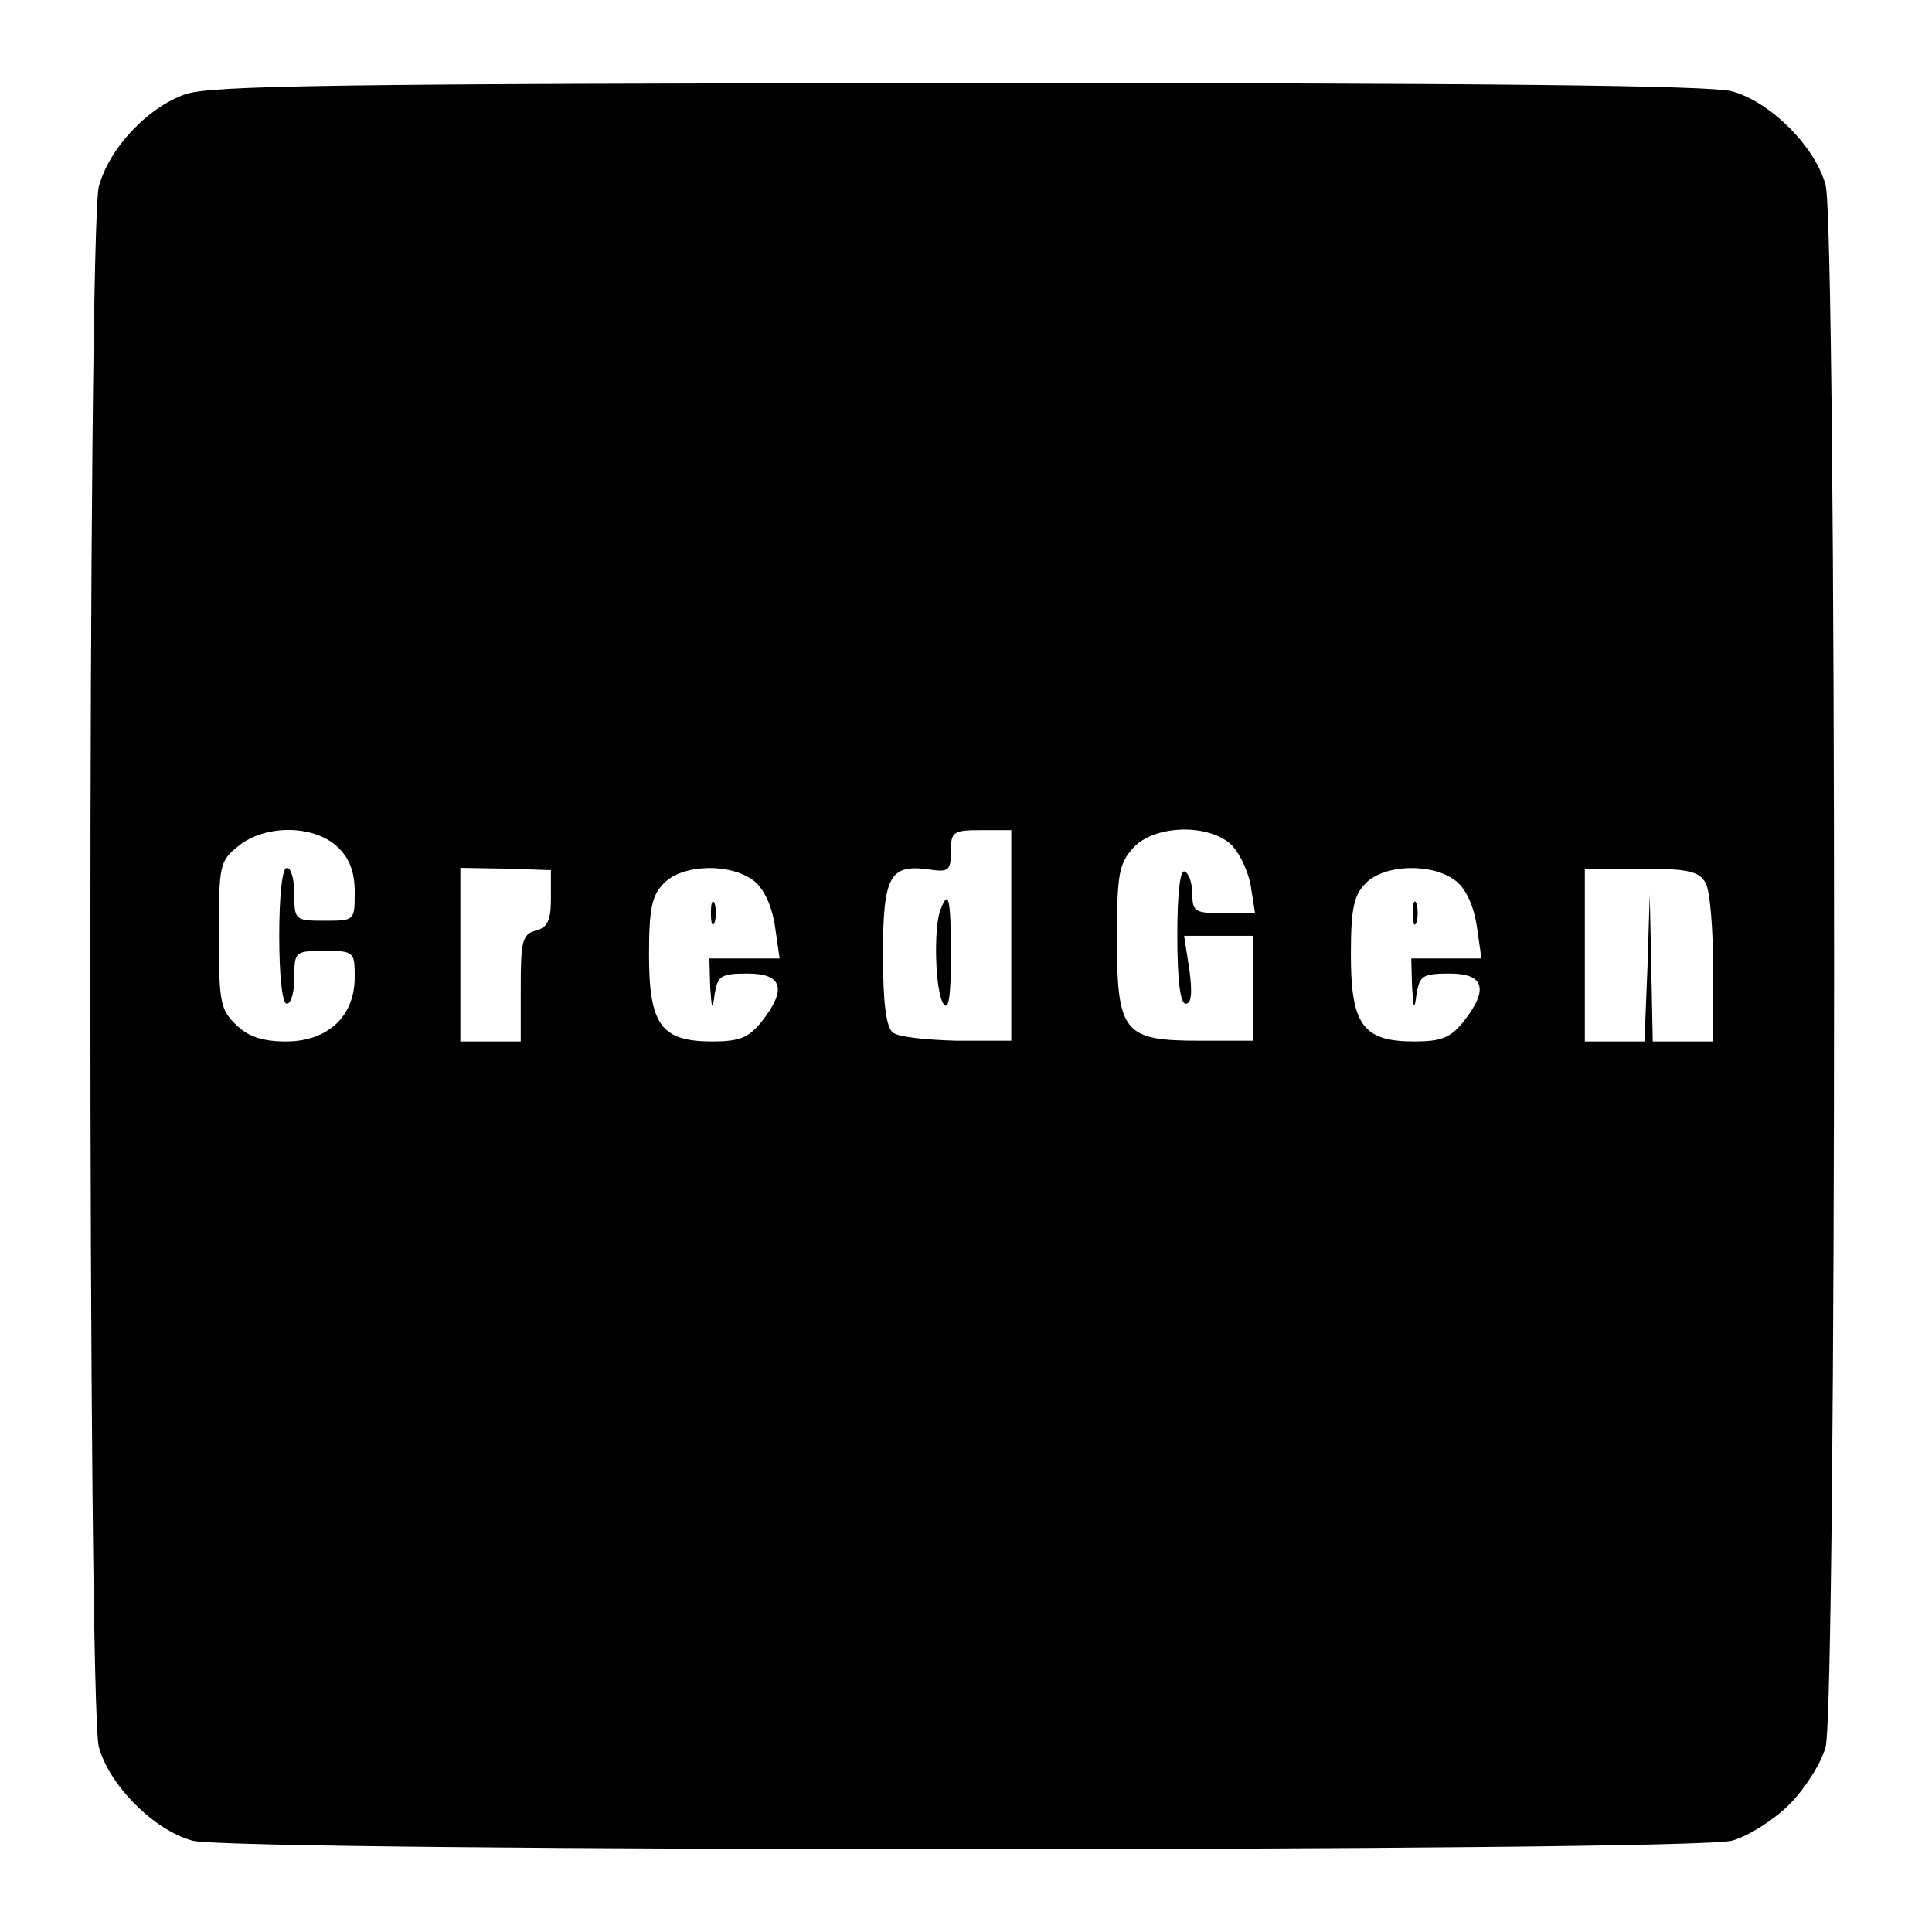
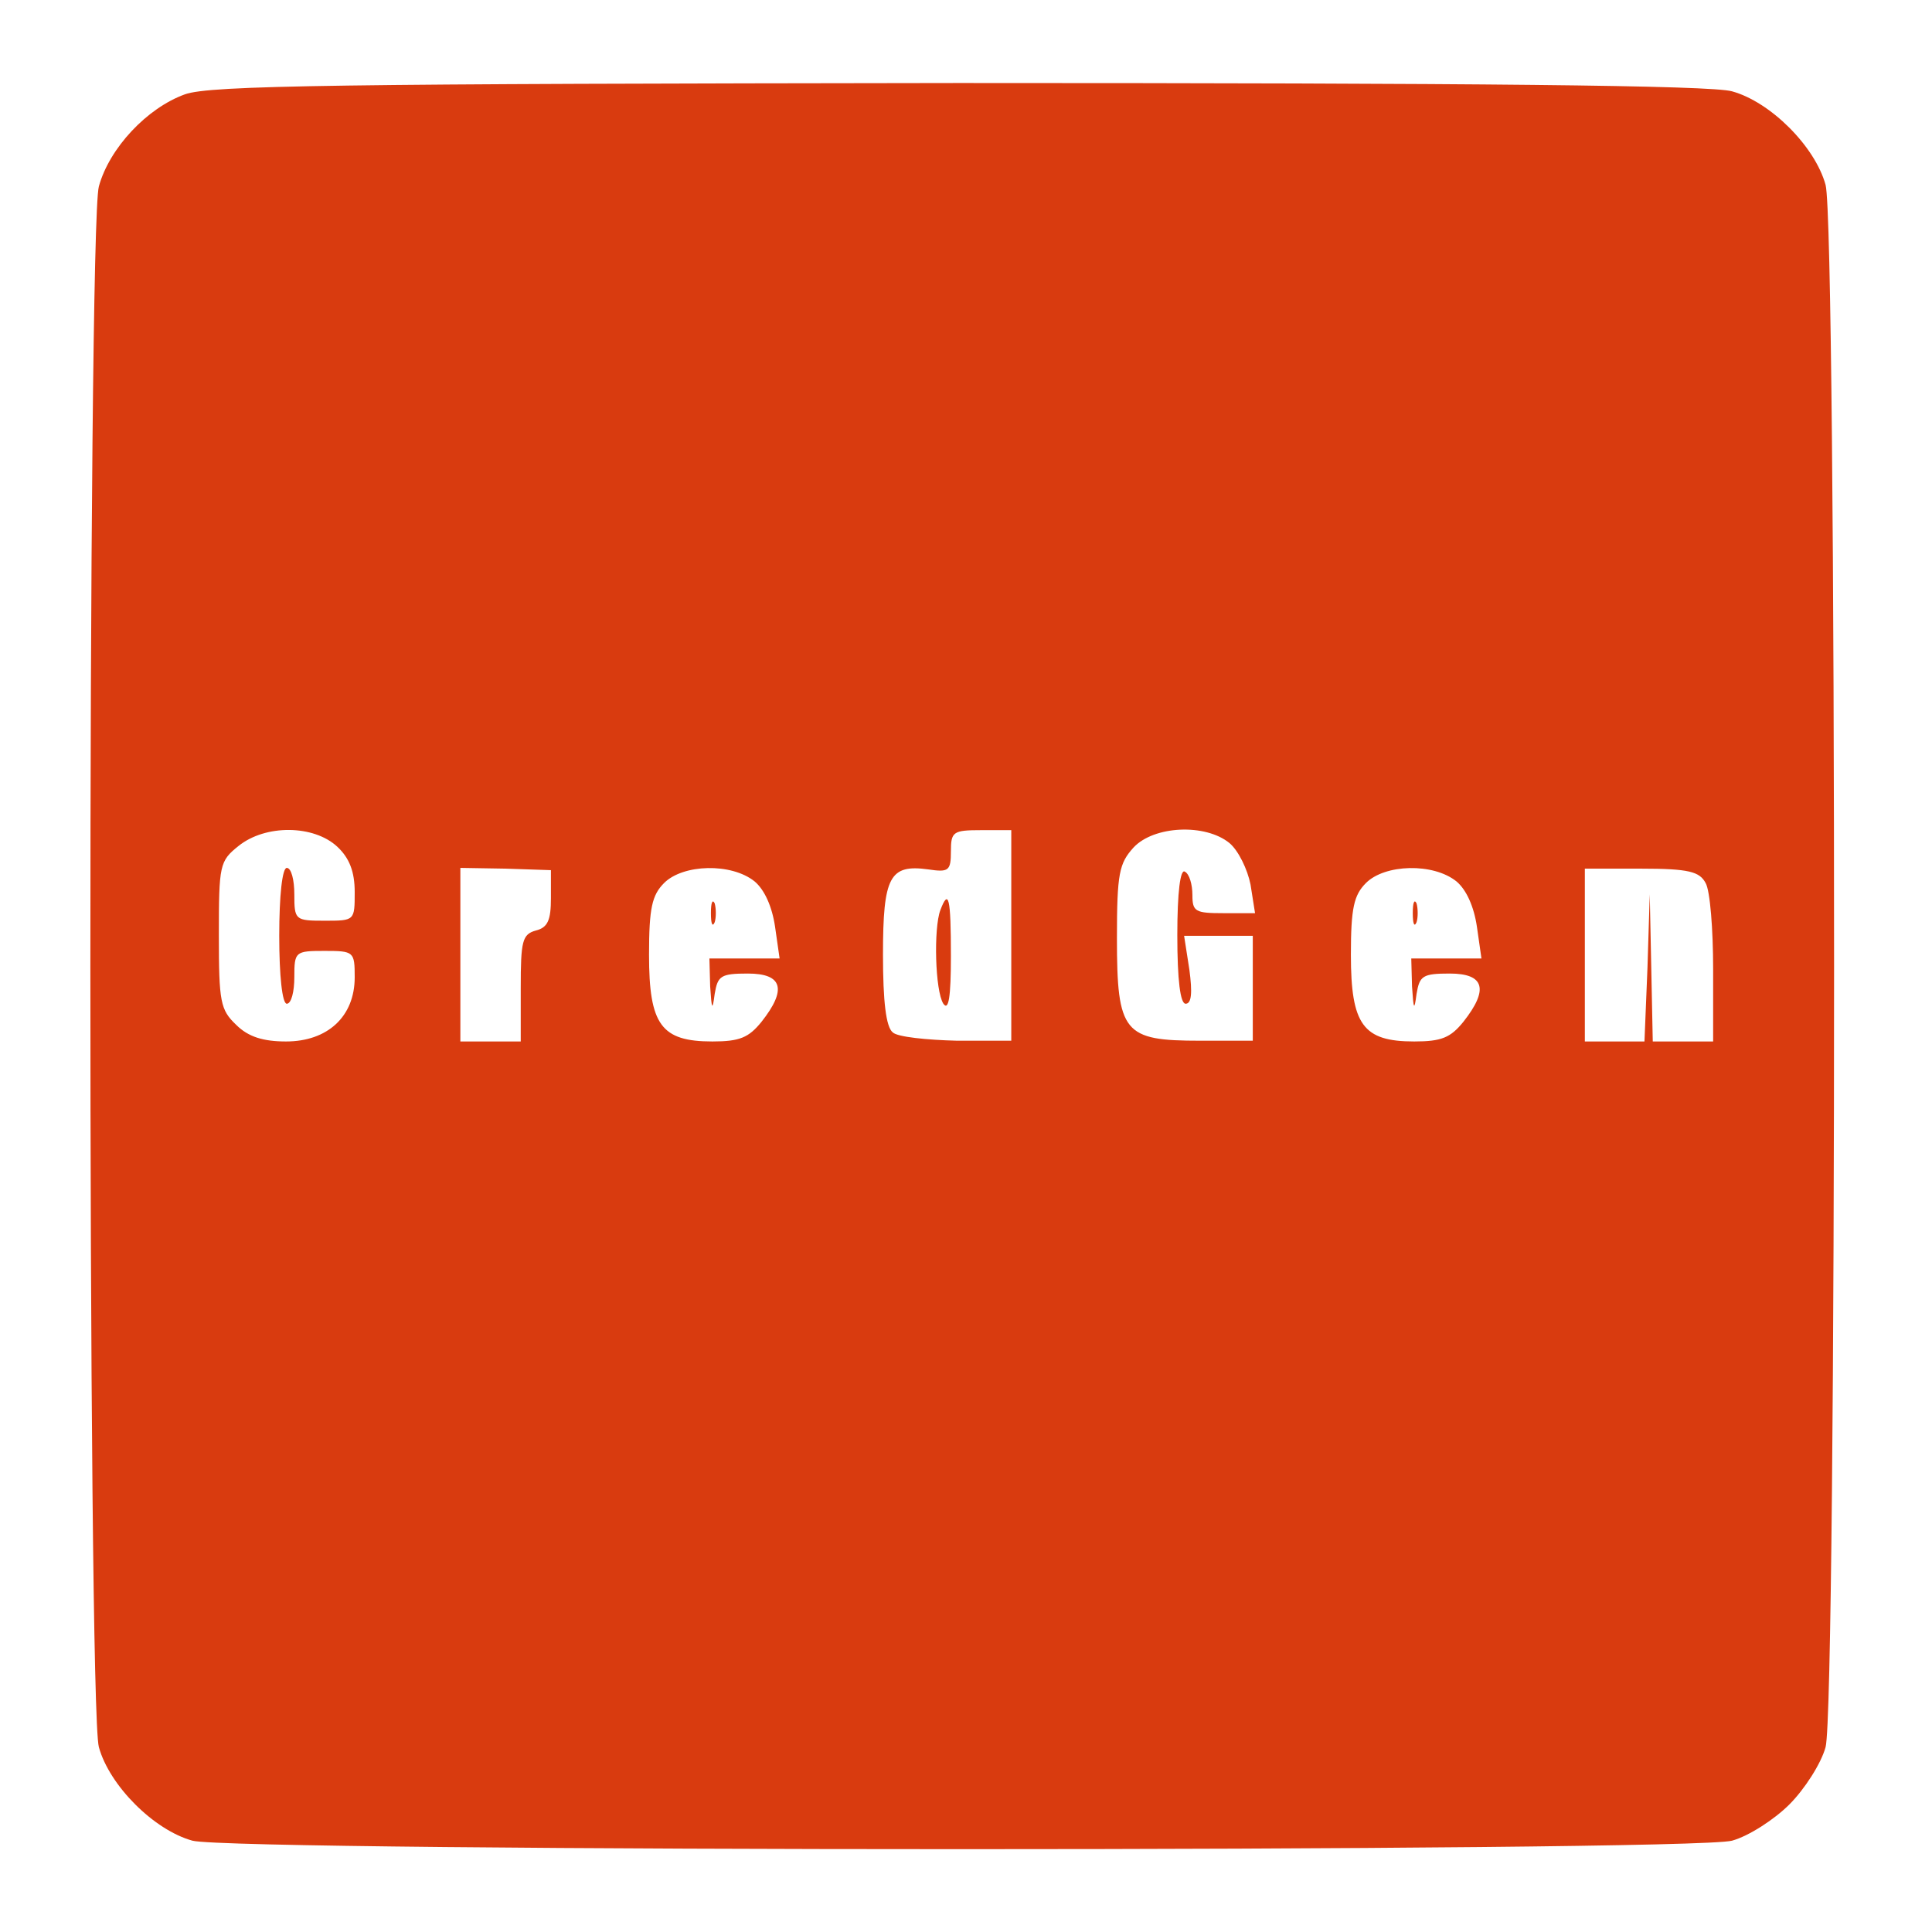
<svg xmlns="http://www.w3.org/2000/svg" version="1.0" width="256pt" height="256pt" viewBox="0 0 256 256" preserveAspectRatio="xMidYMid meet">
-   <g transform="translate(0,256) scale(0.1,-0.1)" fill="#000000" stroke="none">
+   <g transform="translate(0,256) scale(0.1,-0.1)" fill="#d93b0f" stroke="none">
    <path d="M245 2435 c-50 -18 -100 -71 -114 -122 -15 -54 -15 -2013 0 -2068 14 -51 73 -110 124 -124 56 -15 1984 -15 2040 0 22 6 56 28 76 48 20 20 42 54 48 76 15 56 15 2014 0 2070 -14 51 -73 110 -124 124 -28 8 -336 11 -1025 11 -823 -1 -992 -3 -1025 -15z m202 -997 c16 -15 23 -33 23 -60 0 -38 0 -38 -40 -38 -39 0 -40 1 -40 35 0 19 -4 35 -10 35 -6 0 -10 -37 -10 -90 0 -53 4 -90 10 -90 6 0 10 16 10 35 0 34 1 35 40 35 39 0 40 -1 40 -35 0 -52 -36 -85 -91 -85 -30 0 -50 6 -66 22 -21 20 -23 30 -23 119 0 93 1 98 26 118 36 29 100 28 131 -1z m893 -118 l0 -139 -72 0 c-40 1 -79 5 -85 11 -9 7 -13 41 -13 103 0 104 9 120 60 113 27 -4 30 -2 30 24 0 26 3 28 40 28 l40 0 0 -140z m289 123 c12 -10 24 -35 28 -55 l6 -38 -42 0 c-37 0 -41 2 -41 24 0 14 -4 28 -10 31 -6 4 -10 -27 -10 -84 0 -60 4 -91 11 -91 8 0 9 15 5 45 l-7 45 45 0 46 0 0 -69 0 -70 -70 0 c-101 0 -110 10 -110 136 0 86 3 99 22 120 27 29 95 32 127 6z m-899 -73 c0 -29 -4 -39 -20 -43 -18 -5 -20 -14 -20 -76 l0 -71 -40 0 -40 0 0 115 0 115 60 -1 60 -2 0 -37z m270 22 c13 -11 23 -33 27 -60 l6 -42 -47 0 -46 0 1 -37 c2 -31 3 -33 6 -10 4 24 8 27 44 27 46 0 52 -21 18 -64 -17 -21 -29 -26 -65 -26 -68 0 -84 22 -84 115 0 62 4 79 20 95 25 25 89 27 120 2z m930 0 c13 -11 23 -33 27 -60 l6 -42 -47 0 -46 0 1 -37 c2 -31 3 -33 6 -10 4 24 8 27 44 27 46 0 52 -21 18 -64 -17 -21 -29 -26 -65 -26 -68 0 -84 22 -84 115 0 62 4 79 20 95 25 25 89 27 120 2z m330 -2 c6 -10 10 -62 10 -114 l0 -96 -40 0 -40 0 -2 98 -2 97 -3 -97 -4 -98 -39 0 -40 0 0 115 0 114 75 0 c63 0 77 -4 85 -19z" />
    <path d="M1246 1354 c-9 -24 -7 -107 4 -124 7 -10 10 9 10 63 0 78 -3 90 -14 61z" />
    <path d="M942 1350 c0 -14 2 -19 5 -12 2 6 2 18 0 25 -3 6 -5 1 -5 -13z" />
    <path d="M1872 1350 c0 -14 2 -19 5 -12 2 6 2 18 0 25 -3 6 -5 1 -5 -13z" />
  </g>
</svg>
